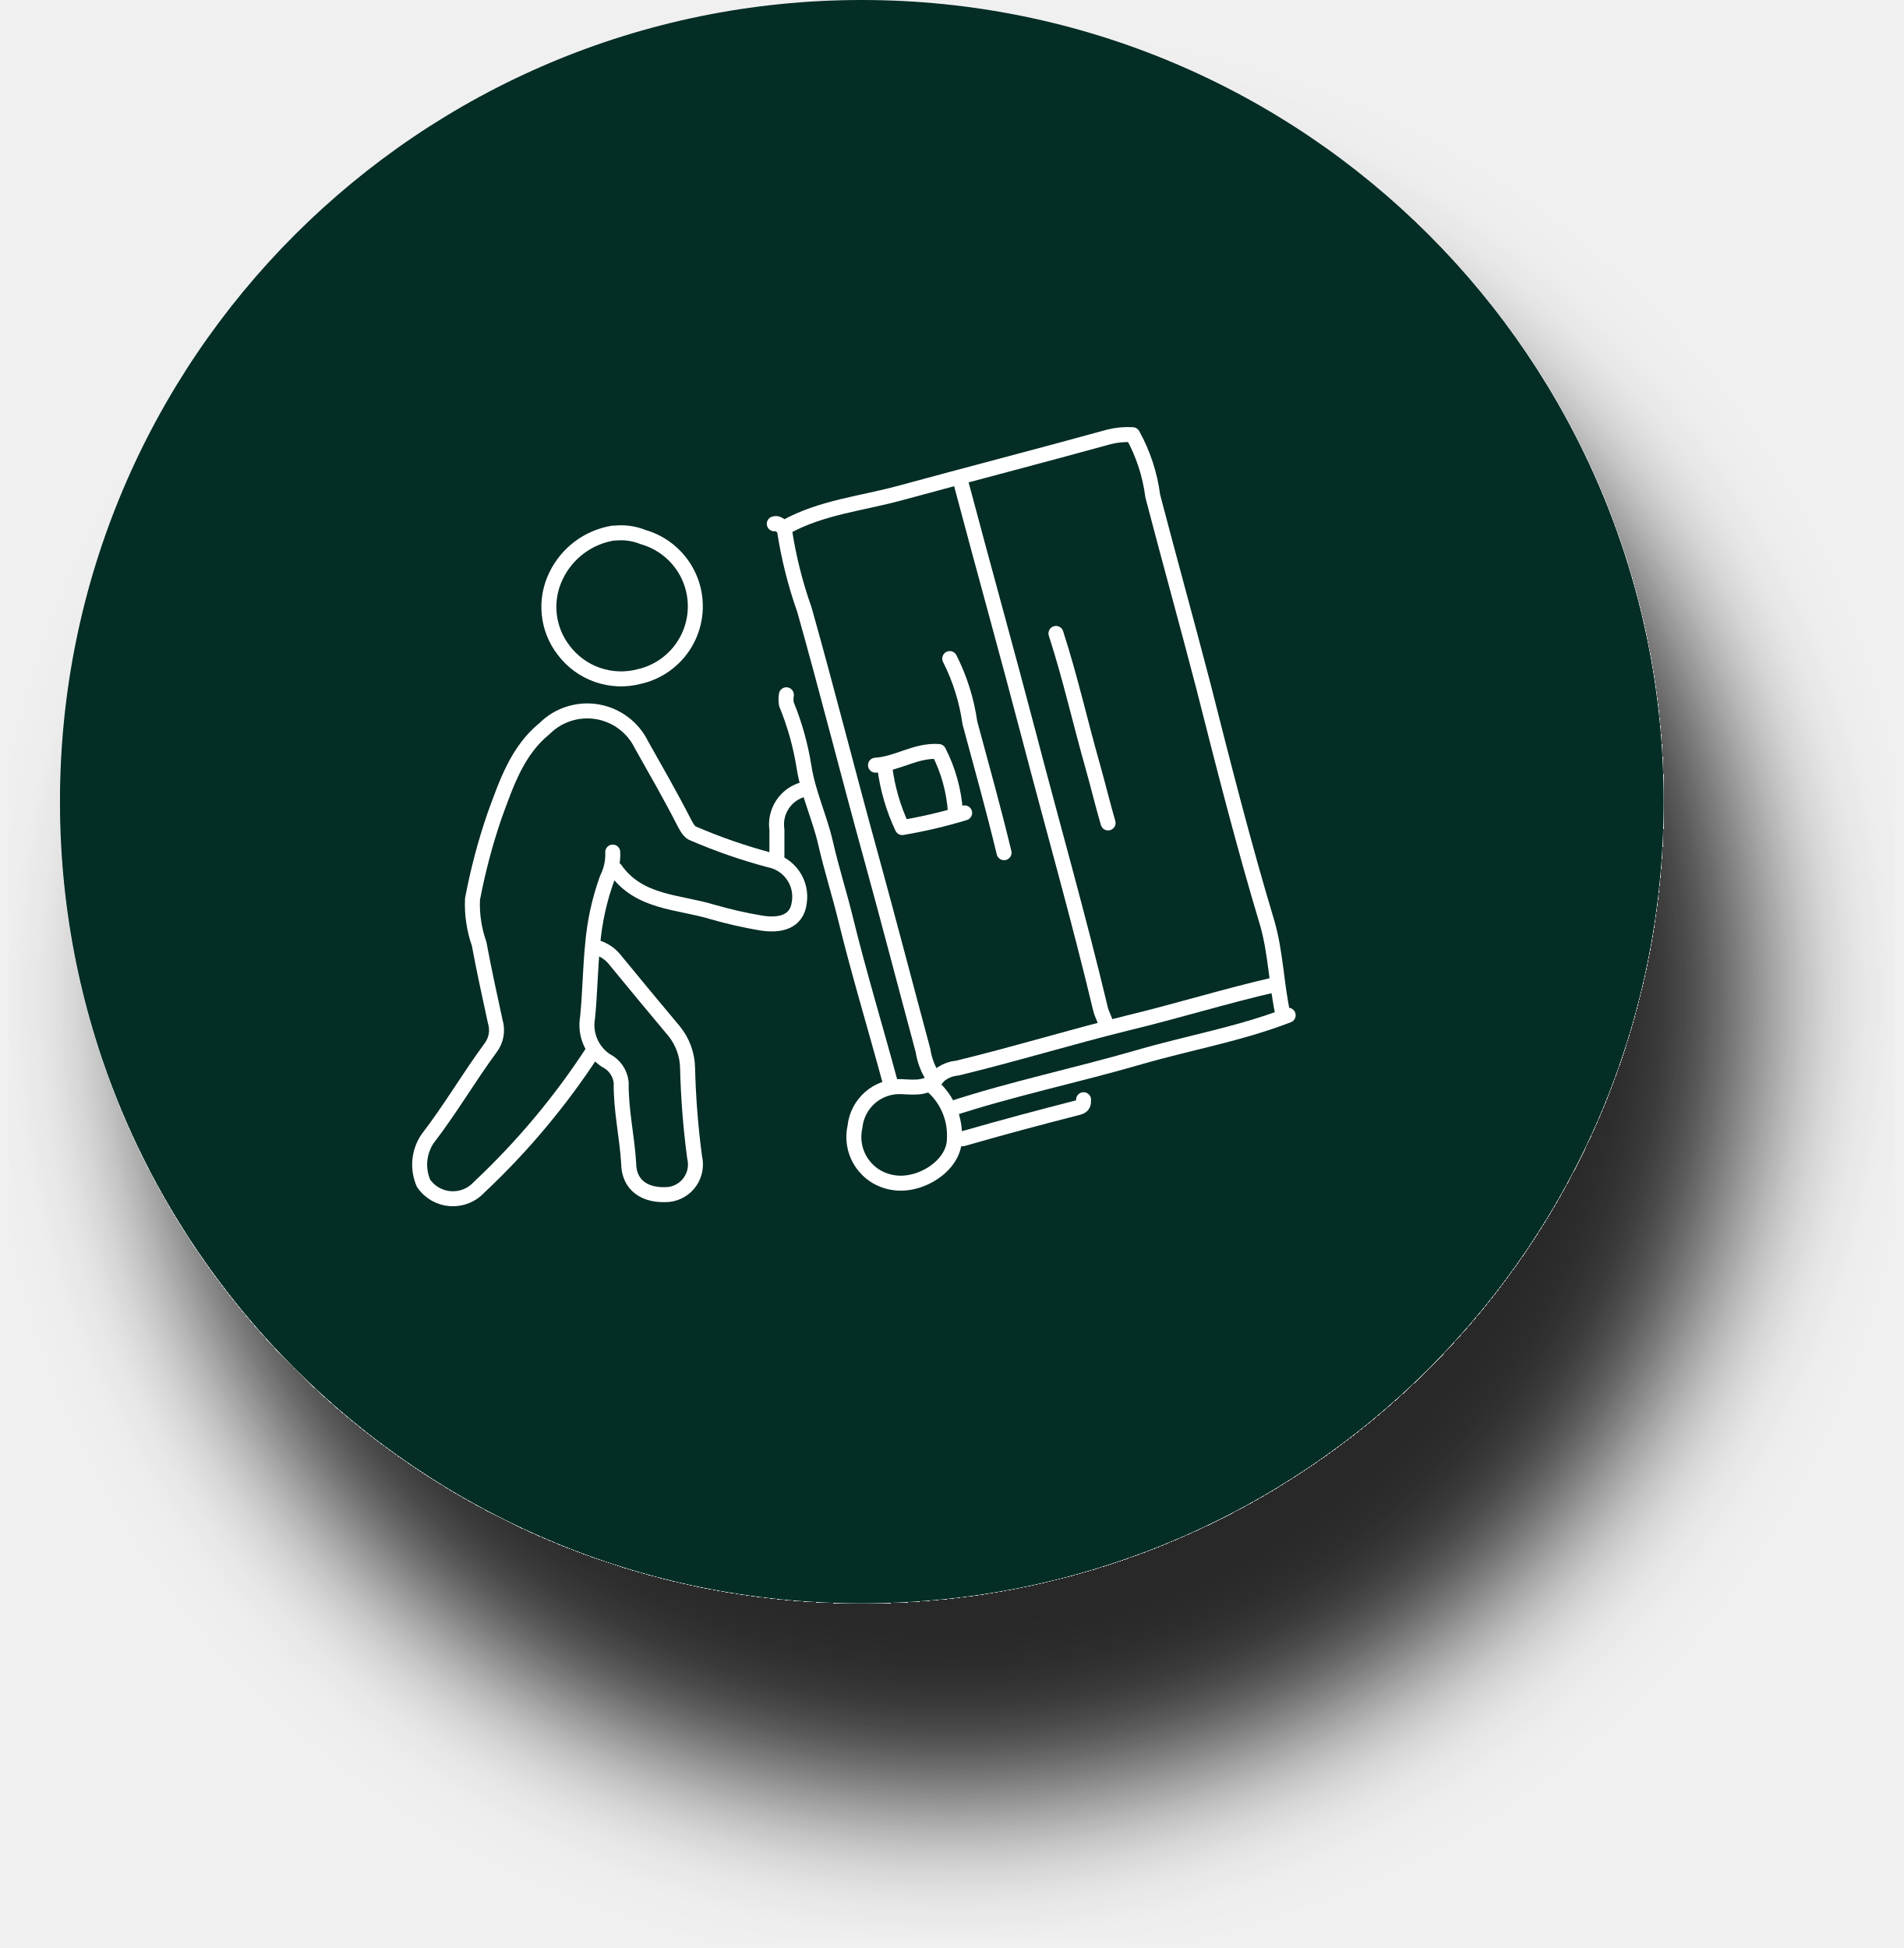
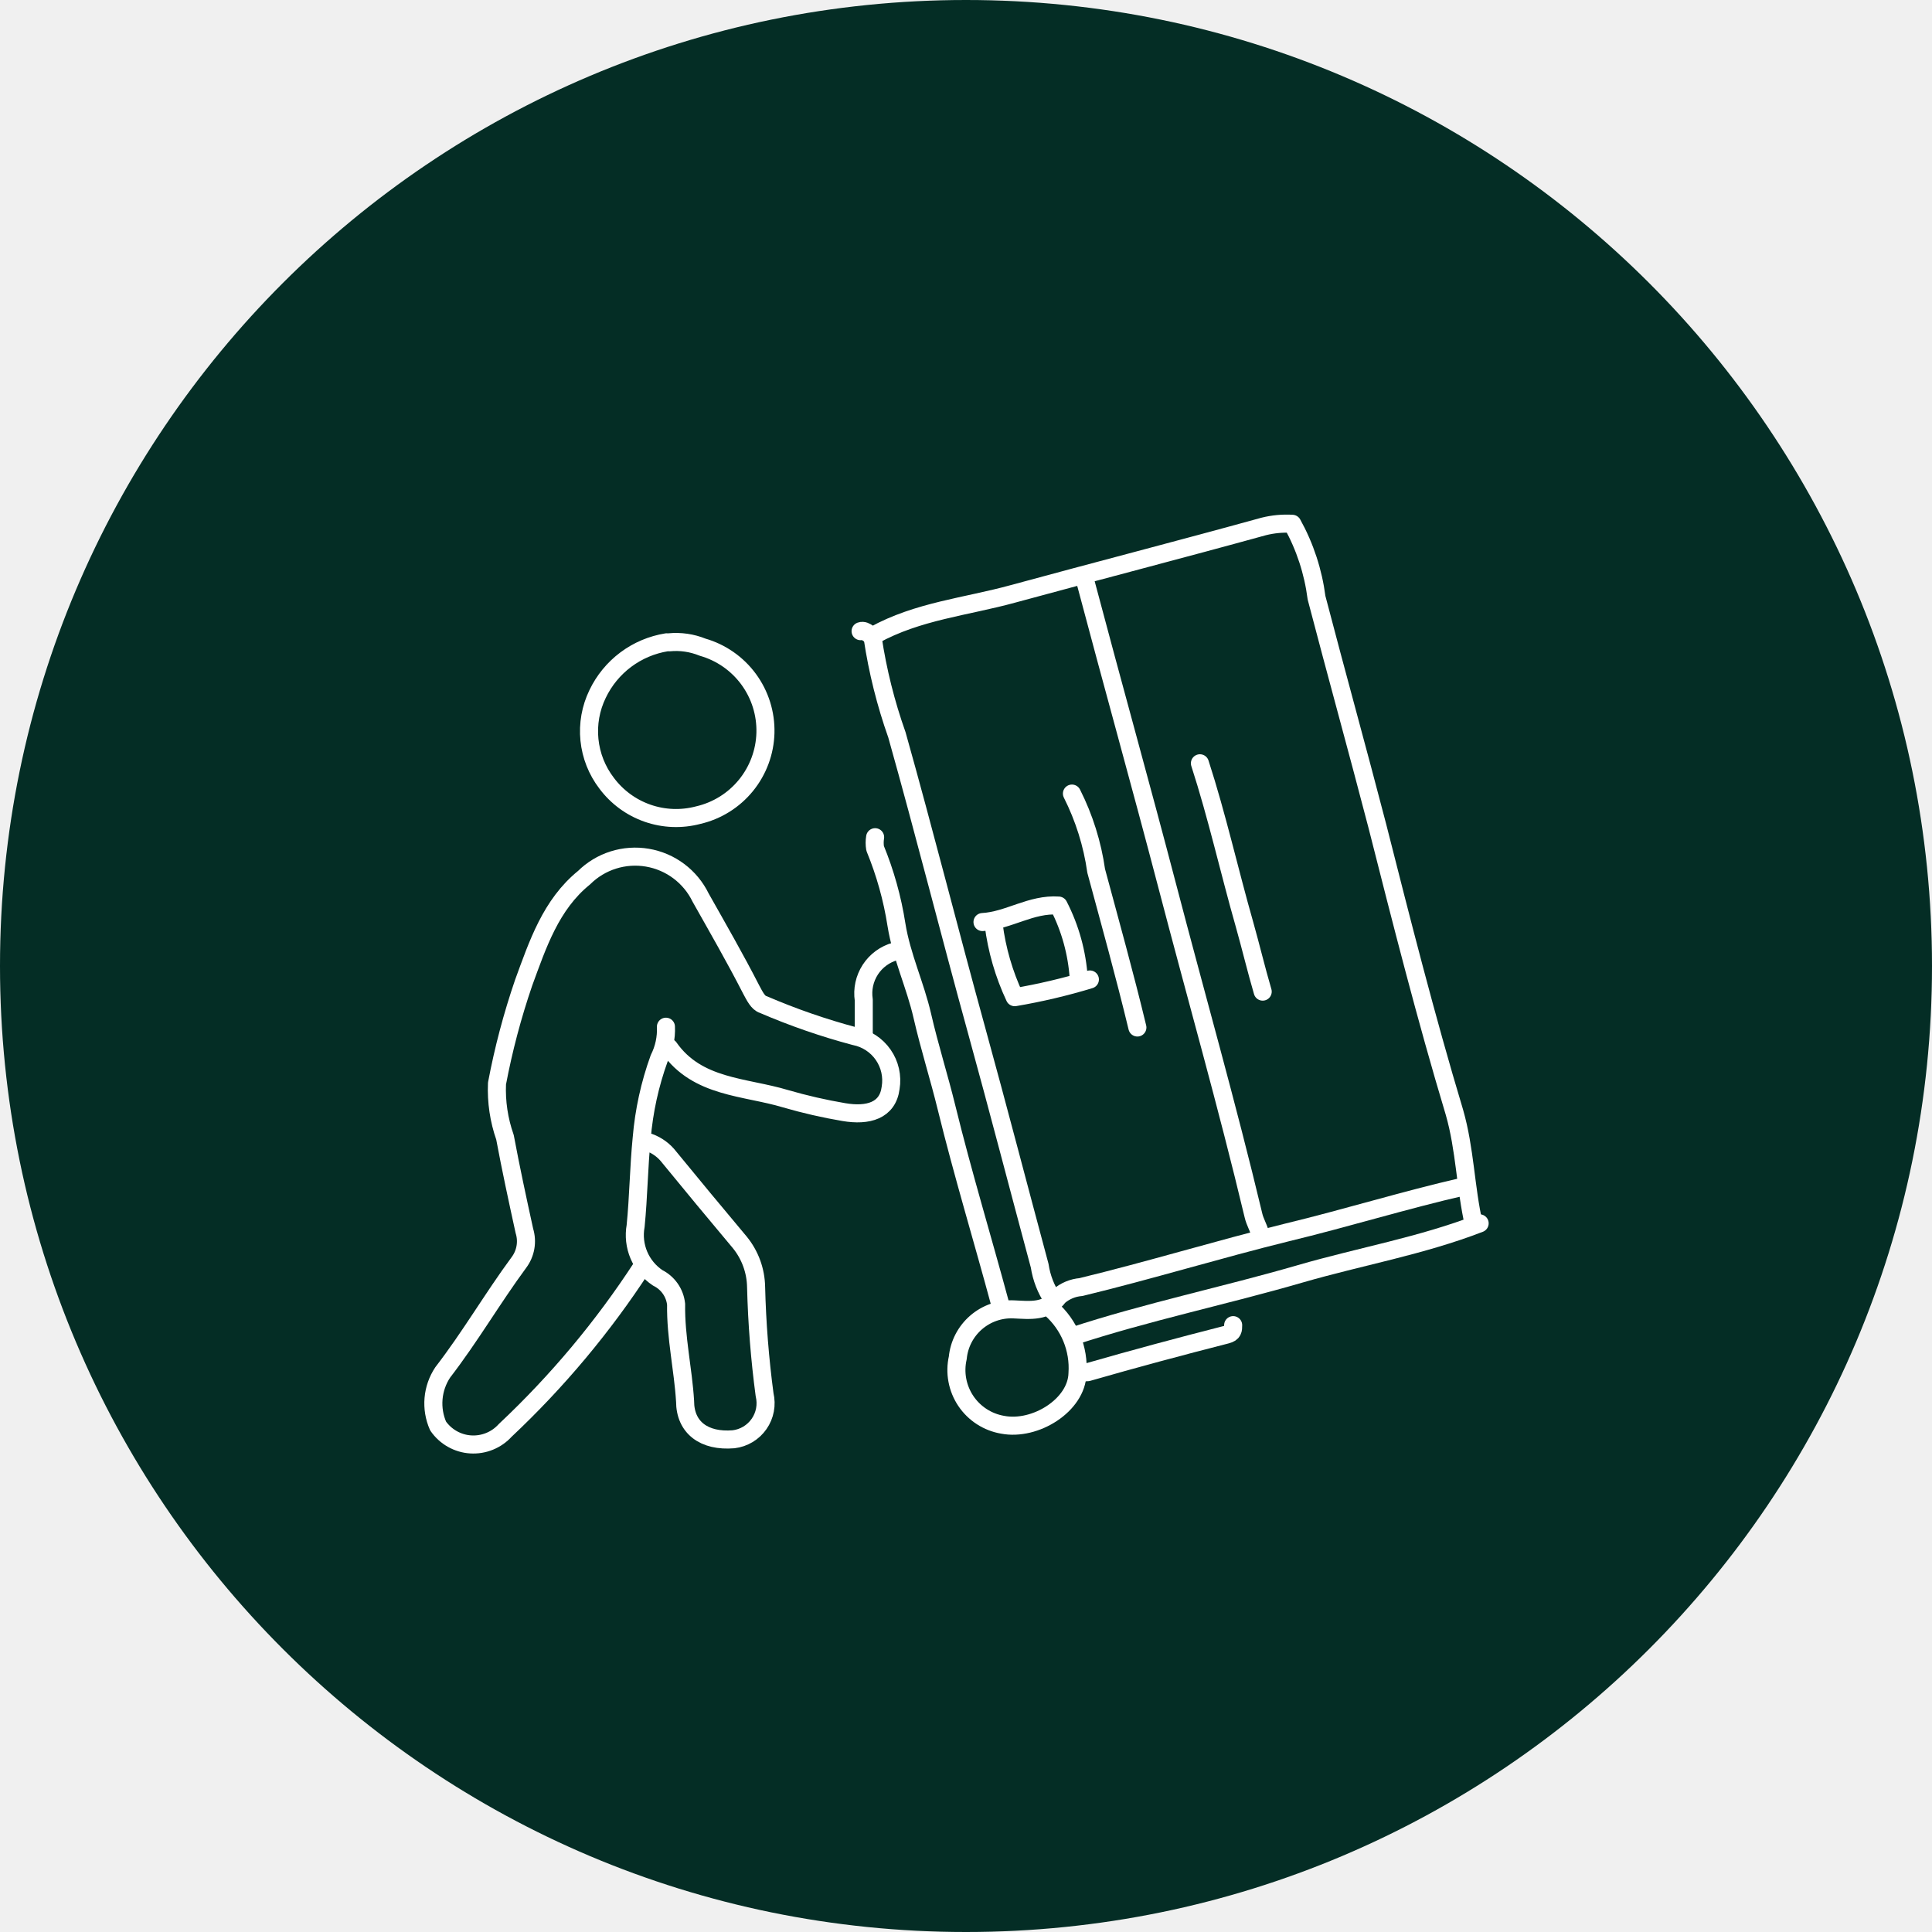
- <svg xmlns="http://www.w3.org/2000/svg" width="127" height="130" viewBox="0 0 127 130" fill="none">
-   <g filter="url(#filter0_d_269_5003)">
-     <circle cx="57.5" cy="53.5" r="53.5" fill="#042D25" />
-   </g>
-   <path d="M41.056 58.019C42.627 60.261 45.245 60.167 47.514 60.852C48.572 61.16 49.648 61.406 50.735 61.59C52.078 61.818 53.165 61.51 53.326 60.248C53.433 59.606 53.285 58.949 52.913 58.415C52.542 57.881 51.978 57.513 51.34 57.388C49.607 56.927 47.911 56.34 46.265 55.63C45.983 55.549 45.795 55.16 45.607 54.811C44.721 53.079 43.755 51.401 42.802 49.71C42.522 49.134 42.109 48.633 41.596 48.248C41.084 47.864 40.487 47.607 39.856 47.5C39.225 47.392 38.577 47.437 37.966 47.63C37.355 47.822 36.8 48.158 36.345 48.609C34.505 50.099 33.781 52.301 33.002 54.422C32.377 56.245 31.883 58.112 31.525 60.006C31.481 61.019 31.632 62.03 31.968 62.986C32.291 64.718 32.666 66.45 33.042 68.168C33.134 68.465 33.154 68.779 33.1 69.085C33.046 69.39 32.921 69.679 32.733 69.927C31.27 71.913 30.049 74.021 28.518 76.008C28.23 76.441 28.056 76.94 28.011 77.459C27.967 77.977 28.053 78.498 28.263 78.975C28.467 79.269 28.735 79.514 29.047 79.691C29.359 79.868 29.706 79.972 30.064 79.995C30.422 80.018 30.78 79.96 31.112 79.825C31.444 79.691 31.742 79.482 31.982 79.216C34.858 76.514 37.4 73.476 39.553 70.168" stroke="white" stroke-linecap="round" stroke-linejoin="round" />
-   <path d="M52.333 35.331C52.608 37.16 53.057 38.958 53.675 40.701C55.206 46.138 56.588 51.629 58.092 57.079C59.286 61.415 60.414 65.764 61.582 70.1C61.682 70.768 61.93 71.406 62.307 71.966" stroke="white" stroke-linecap="round" stroke-linejoin="round" />
-   <path d="M51.661 34.956C51.97 34.849 52.198 35.292 52.4 35.184C54.816 33.842 57.528 33.6 60.105 32.889C64.737 31.627 69.368 30.432 73.986 29.157C74.503 29.027 75.037 28.978 75.57 29.009C76.273 30.276 76.729 31.666 76.912 33.103C78.013 37.319 79.181 41.52 80.282 45.749C81.624 51.038 82.967 56.341 84.551 61.603C85.141 63.657 85.155 65.765 85.625 67.819" stroke="white" stroke-linecap="round" stroke-linejoin="round" />
-   <path d="M64.12 32.231C65.61 37.856 67.18 43.468 68.657 49.106C70.241 55.173 71.959 61.188 73.423 67.322C73.503 67.671 73.691 67.967 73.785 68.316" stroke="white" stroke-linecap="round" stroke-linejoin="round" />
-   <path d="M85.947 67.752C82.725 69 79.316 69.591 76.027 70.544C71.825 71.766 67.529 72.652 63.368 74.021" stroke="white" stroke-linecap="round" stroke-linejoin="round" />
-   <path d="M39.808 63.227C40.249 63.357 40.645 63.608 40.949 63.952C42.292 65.59 43.634 67.214 44.977 68.812C45.544 69.511 45.861 70.381 45.876 71.282C45.925 73.276 46.082 75.265 46.346 77.242C46.412 77.519 46.419 77.806 46.367 78.085C46.314 78.365 46.203 78.629 46.041 78.863C45.879 79.096 45.669 79.293 45.425 79.439C45.182 79.585 44.91 79.678 44.627 79.712C43.003 79.847 41.943 79.068 41.943 77.605C41.835 75.833 41.419 74.074 41.446 72.235C41.413 71.925 41.302 71.628 41.124 71.373C40.945 71.117 40.705 70.91 40.426 70.772C39.964 70.464 39.603 70.028 39.386 69.518C39.169 69.007 39.106 68.445 39.204 67.899C39.365 66.288 39.379 64.65 39.54 63.039C39.666 61.531 39.991 60.046 40.506 58.623C40.78 58.078 40.91 57.473 40.882 56.864" stroke="white" stroke-linecap="round" stroke-linejoin="round" />
-   <path d="M63.368 43.951C64.046 45.295 64.499 46.742 64.71 48.233C65.489 51.119 66.294 54.005 66.992 56.905" stroke="white" stroke-linecap="round" stroke-linejoin="round" />
-   <path d="M70.455 42.273C71.408 45.213 72.08 48.233 72.925 51.2C73.274 52.435 73.57 53.684 73.932 54.919" stroke="white" stroke-linecap="round" stroke-linejoin="round" />
-   <path d="M85.074 65.711C81.785 66.463 78.55 67.47 75.261 68.262C71.449 69.202 67.69 70.356 63.864 71.282C63.413 71.32 62.986 71.498 62.642 71.793C61.971 72.692 61.045 72.558 60.145 72.517C59.383 72.483 58.636 72.742 58.059 73.242C57.483 73.741 57.119 74.443 57.044 75.202C56.953 75.609 56.945 76.031 57.022 76.441C57.098 76.852 57.258 77.242 57.49 77.588C57.722 77.935 58.023 78.231 58.373 78.458C58.724 78.684 59.117 78.837 59.528 78.907C61.34 79.257 63.636 77.82 63.676 76.061C63.722 75.391 63.612 74.719 63.356 74.097C63.1 73.475 62.704 72.921 62.199 72.477" stroke="white" stroke-linecap="round" stroke-linejoin="round" />
-   <path d="M52.467 46.367C52.434 46.571 52.434 46.78 52.467 46.984C53.026 48.343 53.422 49.762 53.649 51.213C53.931 52.971 54.696 54.569 55.085 56.274C55.474 57.979 56.011 59.657 56.427 61.361C57.327 65.026 58.428 68.638 59.408 72.275" stroke="white" stroke-linecap="round" stroke-linejoin="round" />
-   <path d="M72.295 73.39C72.295 73.645 72.295 73.819 71.933 73.913C69.355 74.571 66.804 75.256 64.24 75.994C64.115 76.007 63.989 76.007 63.864 75.994" stroke="white" stroke-linecap="round" stroke-linejoin="round" />
-   <path d="M59.032 51.2C59.208 52.596 59.602 53.955 60.2 55.227C61.606 54.99 62.996 54.663 64.361 54.248" stroke="white" stroke-linecap="round" stroke-linejoin="round" />
-   <path d="M63.744 54.179C63.652 52.775 63.273 51.404 62.63 50.152C61.099 50.045 59.864 50.984 58.414 51.065" stroke="white" stroke-linecap="round" stroke-linejoin="round" />
-   <path d="M53.581 52.69C53.013 52.847 52.521 53.207 52.2 53.702C51.879 54.196 51.749 54.791 51.836 55.375C51.836 56.033 51.836 56.717 51.836 57.362" stroke="white" stroke-linecap="round" stroke-linejoin="round" />
-   <path d="M40.922 35.574C40.101 35.705 39.324 36.034 38.657 36.532C37.991 37.03 37.455 37.682 37.097 38.433C36.713 39.221 36.556 40.101 36.644 40.974C36.731 41.846 37.06 42.677 37.593 43.373C38.165 44.142 38.954 44.722 39.859 45.038C40.763 45.353 41.742 45.391 42.668 45.145C43.706 44.906 44.635 44.328 45.309 43.503C45.983 42.678 46.363 41.652 46.391 40.587C46.419 39.522 46.092 38.478 45.461 37.619C44.831 36.761 43.933 36.135 42.909 35.842C42.322 35.604 41.687 35.512 41.057 35.574" stroke="white" stroke-linecap="round" stroke-linejoin="round" />
-   <defs>
-     <filter id="filter0_d_269_5003" x="0.6" y="0" width="125.8" height="129.4" filterUnits="userSpaceOnUse" color-interpolation-filters="sRGB">
-       <feFlood flood-opacity="0" result="BackgroundImageFix" />
-       <feColorMatrix in="SourceAlpha" type="matrix" values="0 0 0 0 0 0 0 0 0 0 0 0 0 0 0 0 0 0 127 0" result="hardAlpha" />
-       <feOffset dx="6" dy="13" />
-       <feGaussianBlur stdDeviation="4.7" />
-       <feComposite in2="hardAlpha" operator="out" />
-       <feColorMatrix type="matrix" values="0 0 0 0 0 0 0 0 0 0 0 0 0 0 0 0 0 0 0.83 0" />
-       <feBlend mode="normal" in2="BackgroundImageFix" result="effect1_dropShadow_269_5003" />
-       <feBlend mode="normal" in="SourceGraphic" in2="effect1_dropShadow_269_5003" result="shape" />
-     </filter>
-   </defs>
+ <svg xmlns="http://www.w3.org/2000/svg" width="107" height="107" viewBox="0 0 107 107" fill="none">
+   <circle cx="53.5" cy="53.5" r="53.5" fill="#042D25" />
+   <path d="M37.056 58.02C38.627 60.262 41.245 60.168 43.514 60.853C44.572 61.16 45.648 61.407 46.735 61.591C48.078 61.819 49.165 61.511 49.326 60.249C49.433 59.607 49.285 58.95 48.913 58.416C48.542 57.882 47.978 57.514 47.34 57.389C45.607 56.928 43.911 56.34 42.265 55.631C41.983 55.55 41.795 55.161 41.607 54.812C40.721 53.08 39.755 51.402 38.802 49.711C38.522 49.135 38.109 48.634 37.596 48.249C37.084 47.865 36.487 47.608 35.856 47.501C35.225 47.393 34.577 47.438 33.966 47.63C33.355 47.823 32.8 48.159 32.345 48.61C30.506 50.1 29.781 52.302 29.002 54.423C28.377 56.246 27.883 58.113 27.525 60.007C27.481 61.02 27.632 62.031 27.968 62.987C28.291 64.719 28.666 66.451 29.042 68.169C29.134 68.466 29.154 68.78 29.1 69.085C29.046 69.391 28.921 69.68 28.733 69.928C27.27 71.914 26.049 74.022 24.518 76.009C24.23 76.442 24.056 76.941 24.011 77.46C23.967 77.978 24.053 78.499 24.263 78.975C24.467 79.27 24.735 79.515 25.047 79.692C25.359 79.869 25.706 79.973 26.064 79.996C26.422 80.019 26.78 79.961 27.112 79.826C27.444 79.692 27.742 79.483 27.982 79.217C30.858 76.515 33.4 73.477 35.553 70.169" stroke="white" stroke-linecap="round" stroke-linejoin="round" />
+   <path d="M48.332 35.332C48.607 37.161 49.056 38.959 49.675 40.702C51.205 46.139 52.587 51.629 54.091 57.079C55.286 61.415 56.413 65.765 57.581 70.101C57.681 70.769 57.929 71.406 58.306 71.967" stroke="white" stroke-linecap="round" stroke-linejoin="round" />
+   <path d="M47.662 34.956C47.971 34.849 48.199 35.292 48.4 35.184C50.817 33.842 53.529 33.6 56.106 32.889C60.737 31.627 65.369 30.432 69.987 29.157C70.504 29.027 71.038 28.978 71.571 29.009C72.274 30.276 72.729 31.666 72.913 33.103C74.014 37.319 75.182 41.52 76.282 45.749C77.625 51.038 78.967 56.341 80.551 61.603C81.142 63.657 81.156 65.765 81.625 67.819" stroke="white" stroke-linecap="round" stroke-linejoin="round" />
+   <path d="M60.119 32.23C61.609 37.855 63.18 43.467 64.656 49.105C66.241 55.172 67.959 61.187 69.422 67.321C69.503 67.67 69.691 67.966 69.785 68.315" stroke="white" stroke-linecap="round" stroke-linejoin="round" />
+   <path d="M81.947 67.752C78.725 69 75.315 69.591 72.026 70.544C67.824 71.766 63.529 72.652 59.367 74.021" stroke="white" stroke-linecap="round" stroke-linejoin="round" />
+   <path d="M35.807 63.226C36.248 63.356 36.644 63.607 36.949 63.951C38.291 65.589 39.633 67.213 40.976 68.811C41.544 69.51 41.86 70.38 41.875 71.281C41.925 73.275 42.081 75.264 42.345 77.241C42.411 77.518 42.419 77.805 42.366 78.084C42.314 78.364 42.203 78.629 42.04 78.862C41.878 79.095 41.668 79.291 41.424 79.438C41.181 79.584 40.909 79.677 40.627 79.711C39.002 79.846 37.942 79.067 37.942 77.604C37.834 75.832 37.418 74.073 37.445 72.234C37.412 71.924 37.301 71.627 37.123 71.371C36.944 71.116 36.705 70.909 36.425 70.771C35.964 70.463 35.602 70.027 35.385 69.517C35.168 69.006 35.105 68.444 35.203 67.898C35.364 66.287 35.378 64.649 35.539 63.038C35.665 61.53 35.99 60.045 36.505 58.622C36.779 58.078 36.909 57.472 36.881 56.863" stroke="white" stroke-linecap="round" stroke-linejoin="round" />
+   <path d="M59.367 43.951C60.045 45.296 60.499 46.742 60.71 48.233C61.488 51.12 62.294 54.006 62.992 56.906" stroke="white" stroke-linecap="round" stroke-linejoin="round" />
+   <path d="M66.455 42.273C67.408 45.213 68.079 48.234 68.925 51.2C69.274 52.436 69.57 53.684 69.932 54.919" stroke="white" stroke-linecap="round" stroke-linejoin="round" />
+   <path d="M81.073 65.711C77.784 66.463 74.549 67.469 71.26 68.261C67.448 69.201 63.689 70.356 59.863 71.282C59.412 71.319 58.985 71.498 58.642 71.792C57.97 72.692 57.044 72.557 56.145 72.517C55.382 72.482 54.636 72.742 54.059 73.241C53.482 73.741 53.118 74.442 53.044 75.202C52.952 75.609 52.944 76.031 53.021 76.441C53.098 76.851 53.257 77.241 53.489 77.588C53.722 77.935 54.022 78.23 54.373 78.457C54.723 78.684 55.116 78.837 55.527 78.907C57.339 79.256 59.635 77.82 59.675 76.061C59.721 75.39 59.611 74.718 59.355 74.096C59.099 73.475 58.703 72.921 58.199 72.477" stroke="white" stroke-linecap="round" stroke-linejoin="round" />
+   <path d="M48.467 46.367C48.433 46.572 48.433 46.78 48.467 46.985C49.025 48.343 49.422 49.762 49.648 51.213C49.93 52.972 50.695 54.569 51.084 56.274C51.474 57.979 52.011 59.657 52.427 61.362C53.326 65.027 54.427 68.638 55.407 72.276" stroke="white" stroke-linecap="round" stroke-linejoin="round" />
+   <path d="M68.296 73.391C68.296 73.646 68.296 73.82 67.933 73.914C65.356 74.572 62.805 75.257 60.241 75.995C60.116 76.008 59.99 76.008 59.865 75.995" stroke="white" stroke-linecap="round" stroke-linejoin="round" />
+   <path d="M55.031 51.199C55.207 52.594 55.601 53.953 56.199 55.227C57.606 54.989 58.996 54.661 60.361 54.246" stroke="white" stroke-linecap="round" stroke-linejoin="round" />
+   <path d="M59.743 54.18C59.652 52.776 59.273 51.405 58.629 50.153C57.099 50.046 55.864 50.985 54.414 51.066" stroke="white" stroke-linecap="round" stroke-linejoin="round" />
+   <path d="M49.582 52.69C49.014 52.847 48.522 53.207 48.201 53.701C47.88 54.196 47.75 54.791 47.837 55.374C47.837 56.032 47.837 56.717 47.837 57.361" stroke="white" stroke-linecap="round" stroke-linejoin="round" />
+   <path d="M36.923 35.573C36.102 35.705 35.325 36.034 34.658 36.532C33.992 37.03 33.456 37.682 33.098 38.432C32.714 39.221 32.557 40.101 32.645 40.973C32.733 41.846 33.061 42.676 33.594 43.373C34.166 44.141 34.955 44.721 35.86 45.037C36.764 45.353 37.743 45.39 38.669 45.145C39.707 44.905 40.636 44.327 41.309 43.502C41.983 42.677 42.364 41.652 42.392 40.587C42.419 39.522 42.093 38.478 41.462 37.619C40.832 36.76 39.934 36.135 38.91 35.842C38.324 35.604 37.688 35.512 37.058 35.573" stroke="white" stroke-linecap="round" stroke-linejoin="round" />
</svg>
